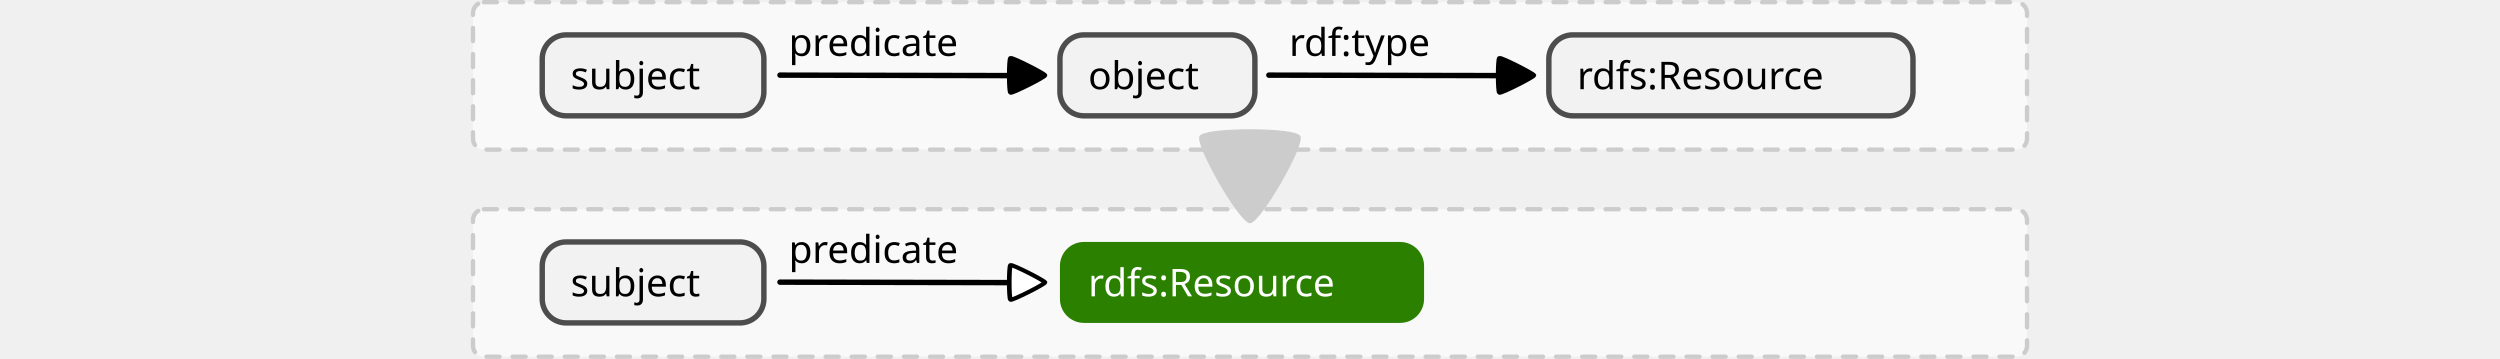
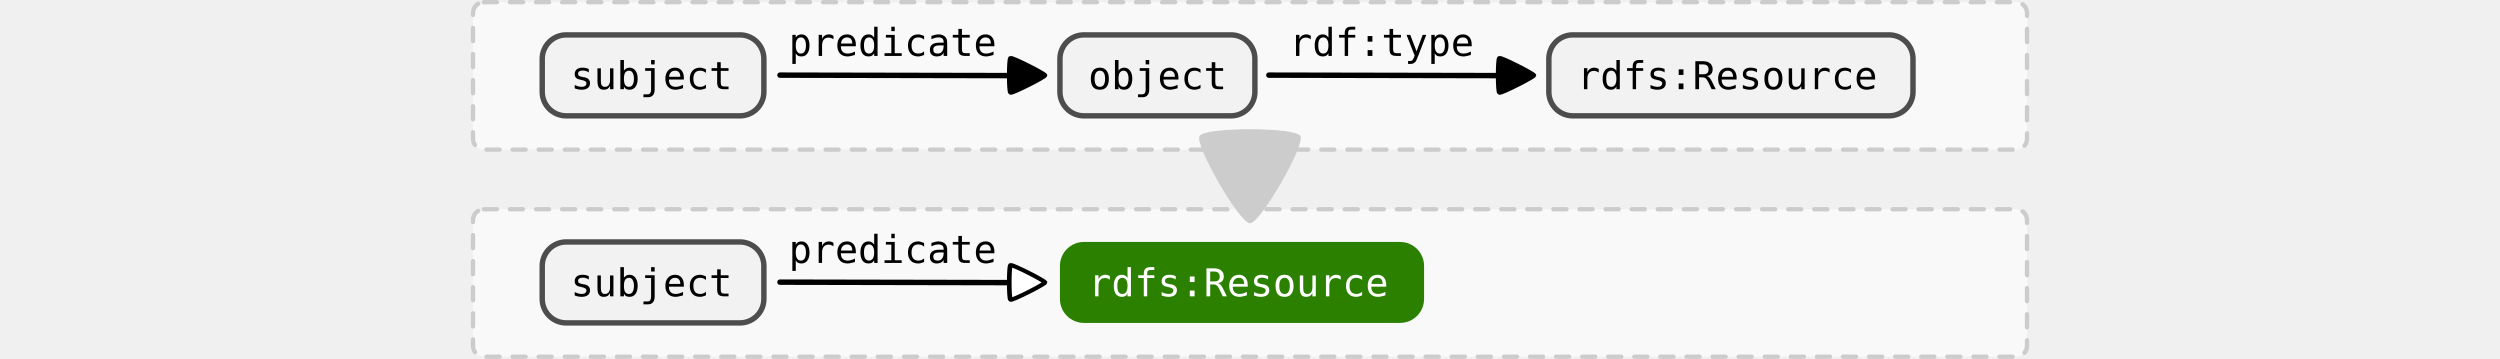
- <svg xmlns="http://www.w3.org/2000/svg" width="230mm" height="33.015mm" version="1.1" viewBox="0 0 230 33.015">
+ <svg xmlns="http://www.w3.org/2000/svg" width="230mm" height="33.015mm" version="1.1" viewBox="0 0 230 33.015" font-family="'Fira Code', monospace" font-size="3.528px">
  <g transform="translate(-6.3962 -91.94)">
    <rect x="49.912" y="92.14" width="142.97" height="13.565" ry="1" fill="#f9f9f9" stroke="#ccc" stroke-dasharray="1.2, 1.2" stroke-linecap="round" stroke-linejoin="round" stroke-width=".4" />
-     <text x="78.966" y="97.084" fill="#000000" font-family="sans-serif" font-size="3.528px" stroke-width=".131" style="line-height:1.25" xml:space="preserve">
-       <tspan x="78.966" y="97.084" font-family="'Fira Code'" font-size="3.528px" stroke-width=".131">predicate</tspan>
+     <text x="78.966" y="97.084" fill="#000" stroke-width=".131" style="line-height:1.25" xml:space="preserve">
+       <tspan x="78.966" y="97.084" stroke-width=".131">predicate</tspan>
    </text>
    <g stroke-linecap="round" stroke-linejoin="round">
      <path d="m99.183 98.895-21.028-0.042" fill="none" stroke="#000" stroke-width=".5" />
      <path transform="matrix(-.549 .12832 .1471 .47889 238.27 41.072)" d="m267.07 52.47c-0.228 0.228-6.135-1.355-6.218-1.666-0.083-0.311 4.241-4.636 4.552-4.552 0.311 0.083 1.894 5.991 1.666 6.218z" stroke="#000" stroke-width=".754" />
      <rect x="56.281" y="95.15" width="20.392" height="7.447" ry="2.204" fill="#f2f2f2" stroke="#4d4d4d" stroke-width=".5" />
    </g>
-     <text x="58.893" y="100.152" fill="#000000" font-family="sans-serif" font-size="3.528px" stroke-width=".131" style="line-height:1.25" xml:space="preserve">
-       <tspan x="58.893" y="100.152" font-family="'Fira Code'" font-size="3.528px" stroke-width=".131">subject</tspan>
+     <text x="58.893" y="100.152" fill="#000" stroke-width=".131" style="line-height:1.25" xml:space="preserve">
+       <tspan x="58.893" y="100.152" stroke-width=".131">subject</tspan>
    </text>
    <rect x="103.91" y="95.15" width="17.937" height="7.447" ry="2.204" fill="#f2f2f2" stroke="#4d4d4d" stroke-linecap="round" stroke-linejoin="round" stroke-width=".5" />
-     <text x="106.518" y="100.152" fill="#000000" font-family="sans-serif" font-size="3.528px" stroke-width=".131" style="line-height:1.25" xml:space="preserve">
-       <tspan x="106.518" y="100.152" font-family="'Fira Code'" font-size="3.528px" stroke-width=".131">object</tspan>
+     <text x="106.518" y="100.152" fill="#000" stroke-width=".131" style="line-height:1.25" xml:space="preserve">
+       <tspan x="106.518" y="100.152" stroke-width=".131">object</tspan>
    </text>
-     <text x="125.003" y="97.084" fill="#000000" font-family="sans-serif" font-size="3.528px" stroke-width=".131" style="line-height:1.25" xml:space="preserve">
-       <tspan x="125.003" y="97.084" font-family="'Fira Code'" font-size="3.528px" stroke-width=".131">rdf:type</tspan>
+     <text x="125.003" y="97.084" fill="#000" stroke-width=".131" style="line-height:1.25" xml:space="preserve">
+       <tspan x="125.003" y="97.084" stroke-width=".131">rdf:type</tspan>
    </text>
    <g stroke-linecap="round" stroke-linejoin="round">
      <path d="m144.16 98.895-21.028-0.042" fill="none" stroke="#000" stroke-width=".5" />
      <path transform="matrix(-.549 .12832 .1471 .47889 283.25 41.072)" d="m267.07 52.47c-0.228 0.228-6.135-1.355-6.218-1.666-0.083-0.311 4.241-4.636 4.552-4.552 0.311 0.083 1.894 5.991 1.666 6.218z" stroke="#000" stroke-width=".754" />
      <rect x="148.89" y="95.15" width="33.501" height="7.447" ry="2.203" fill="#f2f2f2" stroke="#4d4d4d" stroke-width=".5" />
    </g>
    <g>
-       <text x="151.497" y="100.152" fill="#000000" font-family="sans-serif" font-size="3.528px" stroke-width=".131" style="line-height:1.25" xml:space="preserve">
-         <tspan x="151.497" y="100.152" font-family="'Fira Code'" font-size="3.528px" stroke-width=".131">rdfs:Resource</tspan>
+       <text x="151.497" y="100.152" fill="#000" stroke-width=".131" style="line-height:1.25" xml:space="preserve">
+         <tspan x="151.497" y="100.152" stroke-width=".131">rdfs:Resource</tspan>
      </text>
      <rect x="49.912" y="111.19" width="142.97" height="13.565" ry="1" fill="#f9f9f9" stroke="#ccc" stroke-dasharray="1.2, 1.2" stroke-linecap="round" stroke-linejoin="round" stroke-width=".4" />
-       <text x="78.966" y="116.134" fill="#000000" font-family="sans-serif" font-size="3.528px" stroke-width=".131" style="line-height:1.25" xml:space="preserve">
-         <tspan x="78.966" y="116.134" font-family="'Fira Code'" font-size="3.528px" stroke-width=".131">predicate</tspan>
+       <text x="78.966" y="116.134" fill="#000" stroke-width=".131" style="line-height:1.25" xml:space="preserve">
+         <tspan x="78.966" y="116.134" stroke-width=".131">predicate</tspan>
      </text>
    </g>
    <g stroke-linecap="round" stroke-linejoin="round">
      <path d="m99.183 117.94-21.028-0.042" fill="none" stroke="#000" stroke-width=".5" />
      <path transform="matrix(-.549 .12832 .1471 .47889 238.27 60.122)" d="m267.07 52.47c-0.228 0.228-6.135-1.355-6.218-1.666-0.083-0.311 4.241-4.636 4.552-4.552 0.311 0.083 1.894 5.991 1.666 6.218z" fill="#fff" stroke="#000" stroke-width=".754" />
      <rect x="56.281" y="114.2" width="20.392" height="7.447" ry="2.204" fill="#f2f2f2" stroke="#4d4d4d" stroke-width=".5" />
    </g>
-     <text x="58.893" y="119.202" fill="#000000" font-family="sans-serif" font-size="3.528px" stroke-width=".131" style="line-height:1.25" xml:space="preserve">
-       <tspan x="58.893" y="119.202" font-family="'Fira Code'" font-size="3.528px" stroke-width=".131">subject</tspan>
+     <text x="58.893" y="119.202" fill="#000" stroke-width=".131" style="line-height:1.25" xml:space="preserve">
+       <tspan x="58.893" y="119.202" stroke-width=".131">subject</tspan>
    </text>
    <rect x="103.91" y="114.2" width="33.501" height="7.447" ry="2.204" fill="#2b8000" />
-     <text x="106.518" y="119.202" fill="#ffffff" font-family="sans-serif" font-size="3.528px" stroke-width=".131" style="line-height:1.25" xml:space="preserve">
-       <tspan x="106.518" y="119.202" fill="#ffffff" font-family="'Fira Code'" font-size="3.528px" stroke-width=".131">rdfs:Resource</tspan>
+     <text x="106.518" y="119.202" fill="#fff" stroke-width=".131" style="line-height:1.25" xml:space="preserve">
+       <tspan x="106.518" y="119.202" fill="#fff" stroke-width=".131">rdfs:Resource</tspan>
    </text>
    <path transform="matrix(.26458 0 0 .26458 17.159 -45.53)" d="m411.3 566.97c1.734 3.003-13.87 30.03-17.338 30.03s-19.071-27.027-17.338-30.03c1.734-3.003 32.942-3.003 34.675 0z" fill="#ccc" stroke="#ccc" stroke-linecap="round" stroke-linejoin="round" stroke-width=".4" />
  </g>
</svg>
